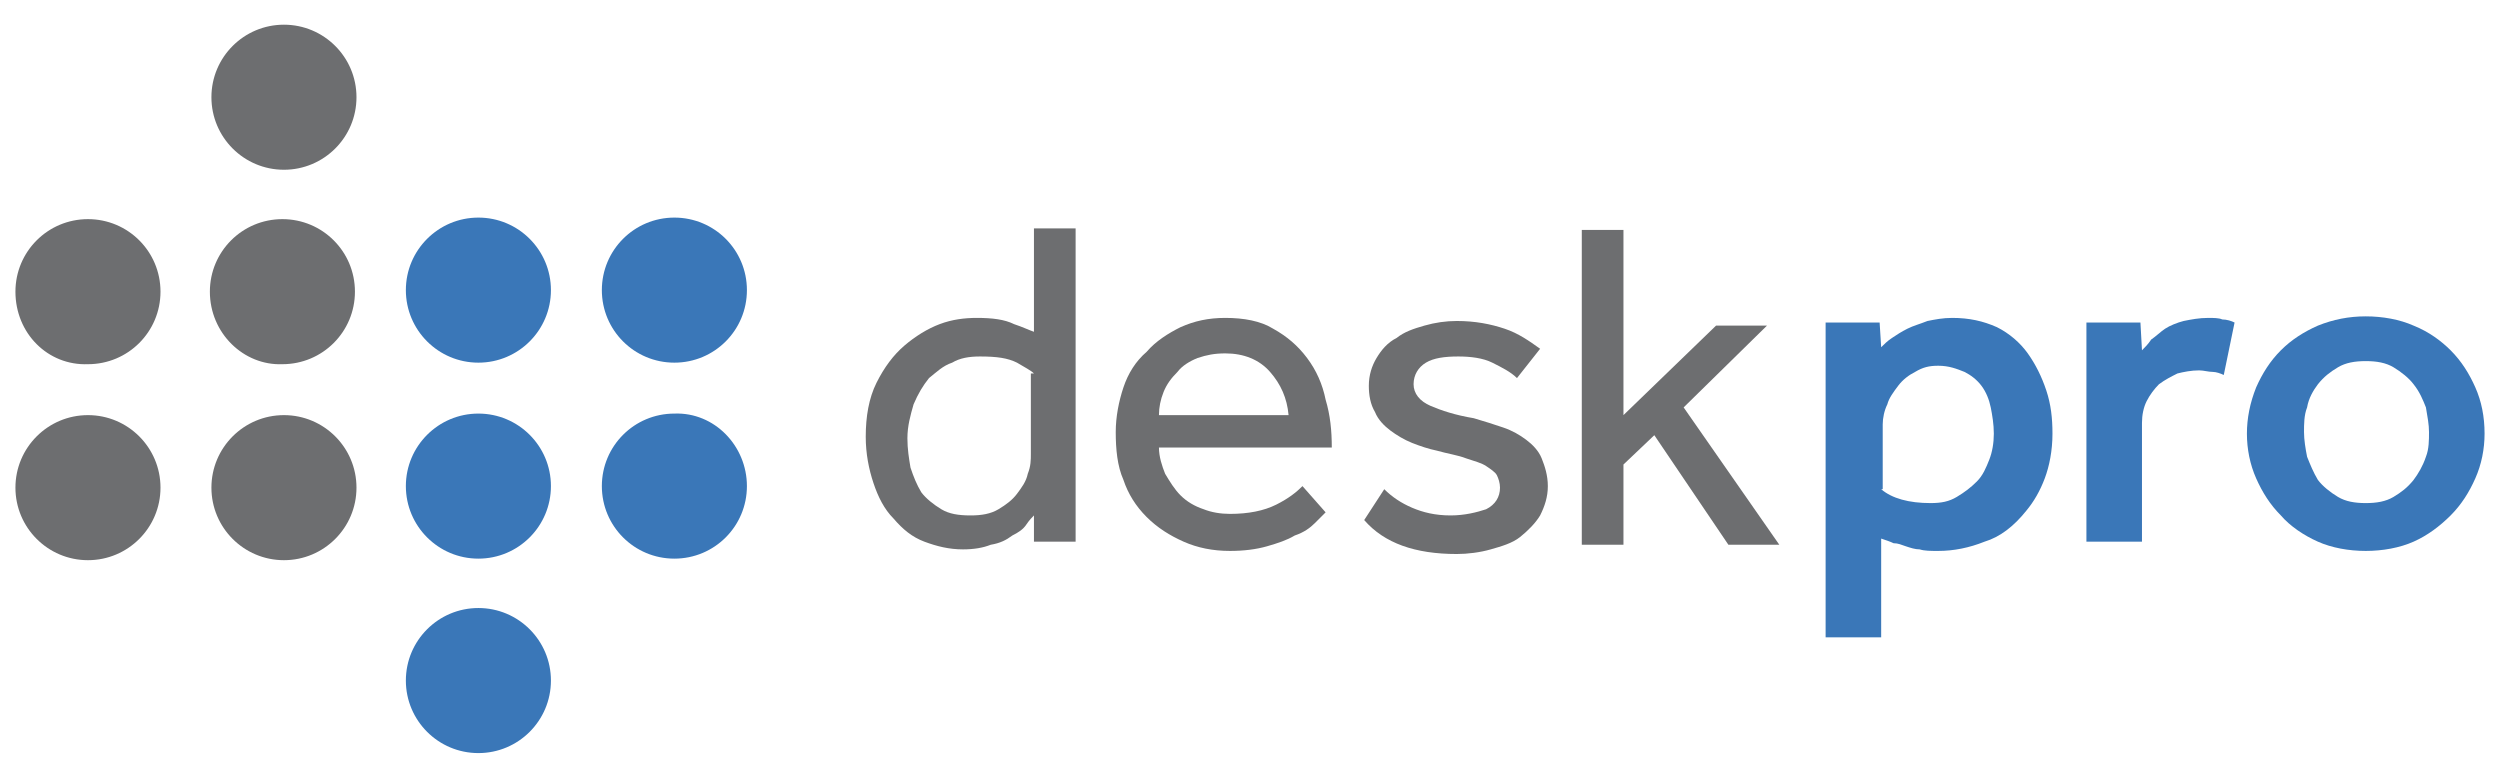
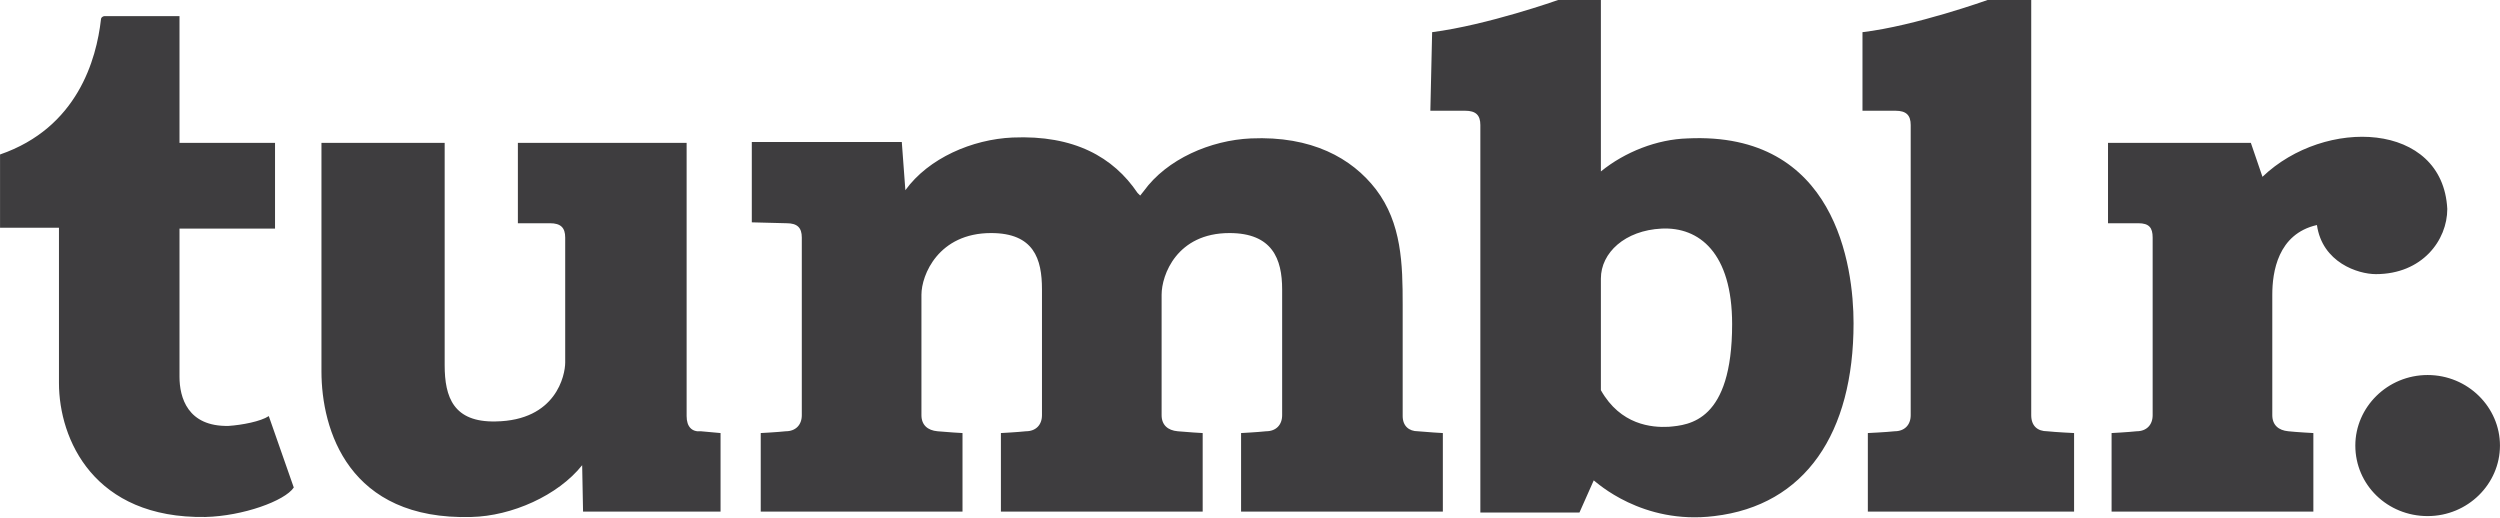
- <svg xmlns="http://www.w3.org/2000/svg" version="1.1" viewBox="0 0 162 50" enable-background="new 0 0 162 50">
-   <g>
-     <circle fill="#6d6e70" cx="18.4" cy="6.3" r="4.7" />
-     <path fill="#6d6e70" d="M1,18.9c0-2.6,2.1-4.7,4.7-4.7c2.6,0,4.7,2.1,4.7,4.7c0,2.6-2.1,4.7-4.7,4.7C3.1,23.7,1,21.6,1,18.9z" />
-     <circle fill="#6d6e70" cx="5.7" cy="31.6" r="4.7" />
-     <circle fill="#6d6e70" cx="18.4" cy="31.6" r="4.7" />
-     <path fill="#6d6e70" d="M13.6,18.9c0-2.6,2.1-4.7,4.7-4.7c2.6,0,4.7,2.1,4.7,4.7c0,2.6-2.1,4.7-4.7,4.7C15.8,23.7,13.6,21.6,13.6,18.9   z" />
-     <circle fill="#3a77b8" cx="31" cy="44.1" r="4.7" />
-     <path fill="#3a77b8" d="M48.4,31.5c0,2.6-2.1,4.7-4.7,4.7c-2.6,0-4.7-2.1-4.7-4.7c0-2.6,2.1-4.7,4.7-4.7   C46.3,26.7,48.4,28.9,48.4,31.5z" />
-     <path fill="#3a77b8" d="M48.4,18.8c0,2.6-2.1,4.7-4.7,4.7c-2.6,0-4.7-2.1-4.7-4.7c0-2.6,2.1-4.7,4.7-4.7   C46.3,14.1,48.4,16.2,48.4,18.8z" />
-     <circle fill="#3a77b8" cx="31" cy="18.8" r="4.7" />
-     <circle fill="#3a77b8" cx="31" cy="31.5" r="4.7" />
-     <g>
-       <path fill="#6d6e70" d="M67,33.4c-0.1,0.1-0.3,0.3-0.5,0.6c-0.2,0.3-0.5,0.5-0.9,0.7c-0.4,0.3-0.8,0.5-1.4,0.6    c-0.5,0.2-1.1,0.3-1.8,0.3c-0.9,0-1.7-0.2-2.5-0.5c-0.8-0.3-1.4-0.8-2-1.5c-0.6-0.6-1-1.4-1.3-2.3c-0.3-0.9-0.5-1.9-0.5-3    c0-1.3,0.2-2.5,0.7-3.5c0.5-1,1.1-1.8,1.8-2.4c0.7-0.6,1.5-1.1,2.3-1.4c0.8-0.3,1.6-0.4,2.4-0.4c1,0,1.8,0.1,2.4,0.4    c0.6,0.2,1,0.4,1.3,0.5v-6.7h2.7v17.3c0,0.6,0,1.2,0,1.6c0,0.5,0,0.9,0,1.4h-2.7L67,33.4z M67,24.2c-0.2-0.2-0.6-0.4-1.1-0.7    c-0.6-0.3-1.3-0.4-2.4-0.4c-0.7,0-1.3,0.1-1.8,0.4c-0.6,0.2-1,0.6-1.5,1c-0.4,0.5-0.7,1-1,1.7c-0.2,0.7-0.4,1.4-0.4,2.2    c0,0.7,0.1,1.3,0.2,1.9c0.2,0.6,0.4,1.1,0.7,1.6c0.3,0.4,0.8,0.8,1.3,1.1c0.5,0.3,1.1,0.4,1.9,0.4c0.7,0,1.3-0.1,1.8-0.4    c0.5-0.3,0.9-0.6,1.2-1c0.3-0.4,0.6-0.8,0.7-1.3c0.2-0.5,0.2-0.9,0.2-1.3V24.2z" />
-       <path fill="#6d6e70" d="M85.9,33.2c-0.2,0.2-0.4,0.4-0.7,0.7c-0.3,0.3-0.7,0.6-1.3,0.8c-0.5,0.3-1.1,0.5-1.8,0.7    c-0.7,0.2-1.5,0.3-2.4,0.3c-1.1,0-2.1-0.2-3-0.6c-0.9-0.4-1.7-0.9-2.4-1.6c-0.7-0.7-1.2-1.5-1.5-2.4c-0.4-0.9-0.5-2-0.5-3.1    c0-1,0.2-2,0.5-2.9c0.3-0.9,0.8-1.7,1.5-2.3c0.6-0.7,1.4-1.2,2.2-1.6c0.9-0.4,1.8-0.6,2.9-0.6c1.2,0,2.3,0.2,3.1,0.7    c0.9,0.5,1.6,1.1,2.2,1.9c0.6,0.8,1,1.7,1.2,2.7c0.3,1,0.4,2,0.4,3.1H75.1c0,0.6,0.2,1.2,0.4,1.7c0.3,0.5,0.6,1,1,1.4    c0.4,0.4,0.9,0.7,1.5,0.9c0.5,0.2,1.1,0.3,1.7,0.3c1.2,0,2.2-0.2,3-0.6c0.8-0.4,1.3-0.8,1.7-1.2L85.9,33.2z M83.5,26.9    c-0.1-1.1-0.5-2-1.2-2.8c-0.7-0.8-1.7-1.2-2.9-1.2c-0.7,0-1.2,0.1-1.8,0.3c-0.5,0.2-1,0.5-1.3,0.9c-0.4,0.4-0.7,0.8-0.9,1.3    c-0.2,0.5-0.3,1-0.3,1.5H83.5z" />
-       <path fill="#6d6e70" d="M89.7,31.7c0.5,0.5,1.1,0.9,1.8,1.2c0.7,0.3,1.5,0.5,2.5,0.5c0.9,0,1.7-0.2,2.3-0.4c0.6-0.3,0.9-0.8,0.9-1.4    c0-0.3-0.1-0.6-0.2-0.8c-0.1-0.2-0.4-0.4-0.7-0.6c-0.3-0.2-0.7-0.3-1.3-0.5c-0.5-0.2-1.2-0.3-1.9-0.5c-0.5-0.1-1.1-0.3-1.6-0.5    c-0.5-0.2-1-0.5-1.4-0.8c-0.4-0.3-0.8-0.7-1-1.2c-0.3-0.5-0.4-1.1-0.4-1.7c0-0.7,0.2-1.3,0.5-1.8c0.3-0.5,0.7-1,1.3-1.3    c0.5-0.4,1.1-0.6,1.8-0.8c0.7-0.2,1.4-0.3,2.1-0.3c1.2,0,2.2,0.2,3.1,0.5c0.9,0.3,1.6,0.8,2.3,1.3l-1.5,1.9c-0.4-0.4-1-0.7-1.6-1    c-0.6-0.3-1.4-0.4-2.2-0.4c-0.9,0-1.6,0.1-2.1,0.4c-0.5,0.3-0.8,0.8-0.8,1.4c0,0.6,0.4,1.1,1.1,1.4c0.7,0.3,1.6,0.6,2.8,0.8    c0.7,0.2,1.3,0.4,1.9,0.6c0.6,0.2,1.1,0.5,1.5,0.8c0.4,0.3,0.8,0.7,1,1.2c0.2,0.5,0.4,1.1,0.4,1.8c0,0.7-0.2,1.3-0.5,1.9    c-0.3,0.5-0.8,1-1.3,1.4c-0.5,0.4-1.2,0.6-1.9,0.8c-0.7,0.2-1.5,0.3-2.2,0.3c-2.7,0-4.7-0.7-6-2.2L89.7,31.7z" />
-       <path fill="#6d6e70" d="M102.5,14.9h2.7v12l6-5.8h3.3l-5.4,5.3l6.2,8.9H112l-4.8-7.1l-2,1.9v5.2h-2.7V14.9z" />
-       <path fill="#3a77b8" d="M118.3,20.9h3.5l0.1,1.6c0.2-0.2,0.4-0.4,0.7-0.6c0.3-0.2,0.6-0.4,1-0.6c0.4-0.2,0.8-0.3,1.3-0.5    c0.5-0.1,1-0.2,1.6-0.2c1.1,0,2,0.2,2.9,0.6c0.8,0.4,1.5,1,2,1.7c0.5,0.7,0.9,1.5,1.2,2.4c0.3,0.9,0.4,1.8,0.4,2.8    c0,1.1-0.2,2.1-0.5,2.9c-0.3,0.8-0.7,1.5-1.2,2.1c-0.8,1-1.7,1.7-2.7,2c-1,0.4-2,0.6-3,0.6c-0.5,0-0.9,0-1.2-0.1    c-0.3,0-0.6-0.1-0.9-0.2c-0.3-0.1-0.5-0.2-0.8-0.2c-0.2-0.1-0.5-0.2-0.8-0.3v6.4h-3.6V20.9z M121.9,31.7c0.7,0.6,1.8,0.9,3.2,0.9    c0.7,0,1.2-0.1,1.7-0.4c0.5-0.3,0.9-0.6,1.3-1c0.4-0.4,0.6-0.9,0.8-1.4c0.2-0.5,0.3-1.1,0.3-1.7c0-0.6-0.1-1.2-0.2-1.7    c-0.1-0.5-0.3-1-0.6-1.4c-0.3-0.4-0.7-0.7-1.1-0.9c-0.5-0.2-1-0.4-1.7-0.4c-0.6,0-1,0.1-1.5,0.4c-0.4,0.2-0.8,0.5-1.1,0.9    c-0.3,0.4-0.6,0.8-0.7,1.2c-0.2,0.4-0.3,0.9-0.3,1.3V31.7z" />
-       <path fill="#3a77b8" d="M135.2,20.9h3.5l0.1,1.8c0.2-0.2,0.4-0.4,0.6-0.7c0.3-0.2,0.6-0.5,0.9-0.7c0.3-0.2,0.8-0.4,1.2-0.5    c0.5-0.1,1-0.2,1.6-0.2c0.3,0,0.7,0,0.9,0.1c0.3,0,0.6,0.1,0.8,0.2l-0.7,3.4c-0.2-0.1-0.5-0.2-0.7-0.2c-0.3,0-0.6-0.1-0.9-0.1    c-0.5,0-1,0.1-1.4,0.2c-0.4,0.2-0.8,0.4-1.2,0.7c-0.3,0.3-0.6,0.7-0.8,1.1c-0.2,0.4-0.3,0.9-0.3,1.4v7.7h-3.6V20.9z" />
-       <path fill="#3a77b8" d="M145.6,28.1c0-1,0.2-2,0.6-3c0.4-0.9,0.9-1.7,1.6-2.4c0.7-0.7,1.5-1.2,2.4-1.6c1-0.4,2-0.6,3.1-0.6    c1.1,0,2.2,0.2,3.1,0.6c1,0.4,1.8,1,2.4,1.6c0.7,0.7,1.2,1.5,1.6,2.4c0.4,0.9,0.6,1.9,0.6,3c0,1-0.2,2-0.6,2.9    c-0.4,0.9-0.9,1.7-1.6,2.4c-0.7,0.7-1.5,1.3-2.4,1.7c-0.9,0.4-2,0.6-3.1,0.6c-1.1,0-2.2-0.2-3.1-0.6c-0.9-0.4-1.8-1-2.4-1.7    c-0.7-0.7-1.2-1.5-1.6-2.4C145.8,30.1,145.6,29.1,145.6,28.1z M153.3,32.6c0.7,0,1.3-0.1,1.8-0.4c0.5-0.3,0.9-0.6,1.3-1.1    c0.3-0.4,0.6-0.9,0.8-1.5c0.2-0.5,0.2-1.1,0.2-1.6c0-0.5-0.1-1-0.2-1.6c-0.2-0.5-0.4-1-0.8-1.5c-0.3-0.4-0.8-0.8-1.3-1.1    c-0.5-0.3-1.1-0.4-1.8-0.4c-0.7,0-1.3,0.1-1.8,0.4c-0.5,0.3-0.9,0.6-1.3,1.1c-0.3,0.4-0.6,0.9-0.7,1.5c-0.2,0.5-0.2,1.1-0.2,1.6    c0,0.5,0.1,1.1,0.2,1.6c0.2,0.5,0.4,1,0.7,1.5c0.3,0.4,0.8,0.8,1.3,1.1C152,32.5,152.6,32.6,153.3,32.6z" />
+ <svg xmlns="http://www.w3.org/2000/svg" viewBox="0 0 373.333 77.253" height="77.25" width="373.33" version="1.1">
+   <g transform="matrix(1.333333,0,0,-1.333333,0,77.25333)" id="g10">
+     <g transform="scale(0.1)" id="g12">
+       <path id="path14" d="m 256,102.367 c -46,-1 -55,32 -55,55 v 166 h 107 v 96 H 201 v 142 h -84 c -1,0 -4,-1 -4,-4 -5,-44 -26,-121 -113,-151 v -82 h 66 v -174 C 66,87.367 105,-1.633 230,0.367 272,1.367 319,18.367 329,33.367 l -28,80 c -9,-6 -30,-10 -45,-11 z m 513,11 v 306 H 580 v -90 h 36 c 12,0 17,-5 17,-16 v -140 c 0,-14 -10,-65 -78,-66 -47,-1 -57,27 -57,63 v 249 H 360 v -256 C 360,98.367 390,-3.633 528,0.367 573,1.367 625,24.367 652,58.367 L 653,6.367 H 807 V 94.367 c 0,0 -12,1 -22,2 -10,-1 -16,5 -16,17 z m 802,0 v 125 c 0,45 -1,91 -30,129 -27,35 -72,60 -140,57 -45,-2 -94,-23 -120,-59 l -4,-5 -3,3 c -27,40 -71,65 -140,62 -45,-2 -94,-23 -120,-59 l -4,54 H 842 v -90 l 39,-1 c 12,0 17,-5 17,-16 v -199 c 0,-11 -7,-18 -18,-18 -9,-1 -28,-2 -28,-2 V 6.367 h 226 V 94.367 c 0,0 -18,1 -28,2 -11,1 -18,7 -18,18 v 135 c 0,22 19,69 78,69 48,0 57,-29 57,-63 v -141 c 0,-11 -7,-18 -18,-18 -9,-1 -28,-2 -28,-2 V 6.367 h 226 V 94.367 c 0,0 -18,1 -28,2 -11,1 -18,7 -18,18 v 135 c 0,22 17,69 76,69 48,0 59,-29 59,-63 v -141 c 0,-11 -7,-18 -18,-18 -9,-1 -28,-2 -28,-2 V 6.367 h 226 V 94.367 c 0,0 -18,1 -28,2 -10,0 -17,6 -17,17 z m 298,-12 c -19,-1 -54,2 -76,41 v 125 c 0,29 27,54 68,56 42,2 79,-27 79,-107 0,-109 -48,-113 -71,-115 z m 21,323 c -34,-1 -70,-15 -97,-37 v 192 h -48 c 0,0 -79,-28 -141,-36 l -2,-88 h 39 c 12,0 17,-5 17,-16 V 5.367 h 111 l 16,36 c 3,-2 54,-50 135,-40 102,12 156,93 156,216 0,64 -20,215 -186,207 z m 851,-79 c -5,98 -137,103 -207,36 l -13,38 h -160 v -90 h 34 c 12,0 16,-5 16,-16 v -199 c 0,-11 -7,-18 -18,-18 -9,-1 -28,-2 -28,-2 V 6.367 h 226 V 94.367 c 0,0 -19,1 -28,2 -11,1 -18,7 -18,18 v 135 c 0,25 6,68 50,78 6,-42 46,-55 66,-55 52,0 80,38 80,73 z m -466,-231 v 465 h -49 c 0,0 -81,-29 -140,-36 v -88 h 37 c 12,0 17,-5 17,-16 v -325 c 0,-11 -7,-18 -18,-18 -9,-1 -30,-2 -30,-2 V 6.367 h 231 V 94.367 c 0,0 -21,1 -30,2 -11,0 -18,6 -18,18 z m 444,45 c -45,0 -81,-36 -81,-79 0,-44 36,-79 81,-79 45,0 81,36 81,79 0,43 -36,79 -81,79" fill="#3e3d3f" />
    </g>
  </g>
</svg>
